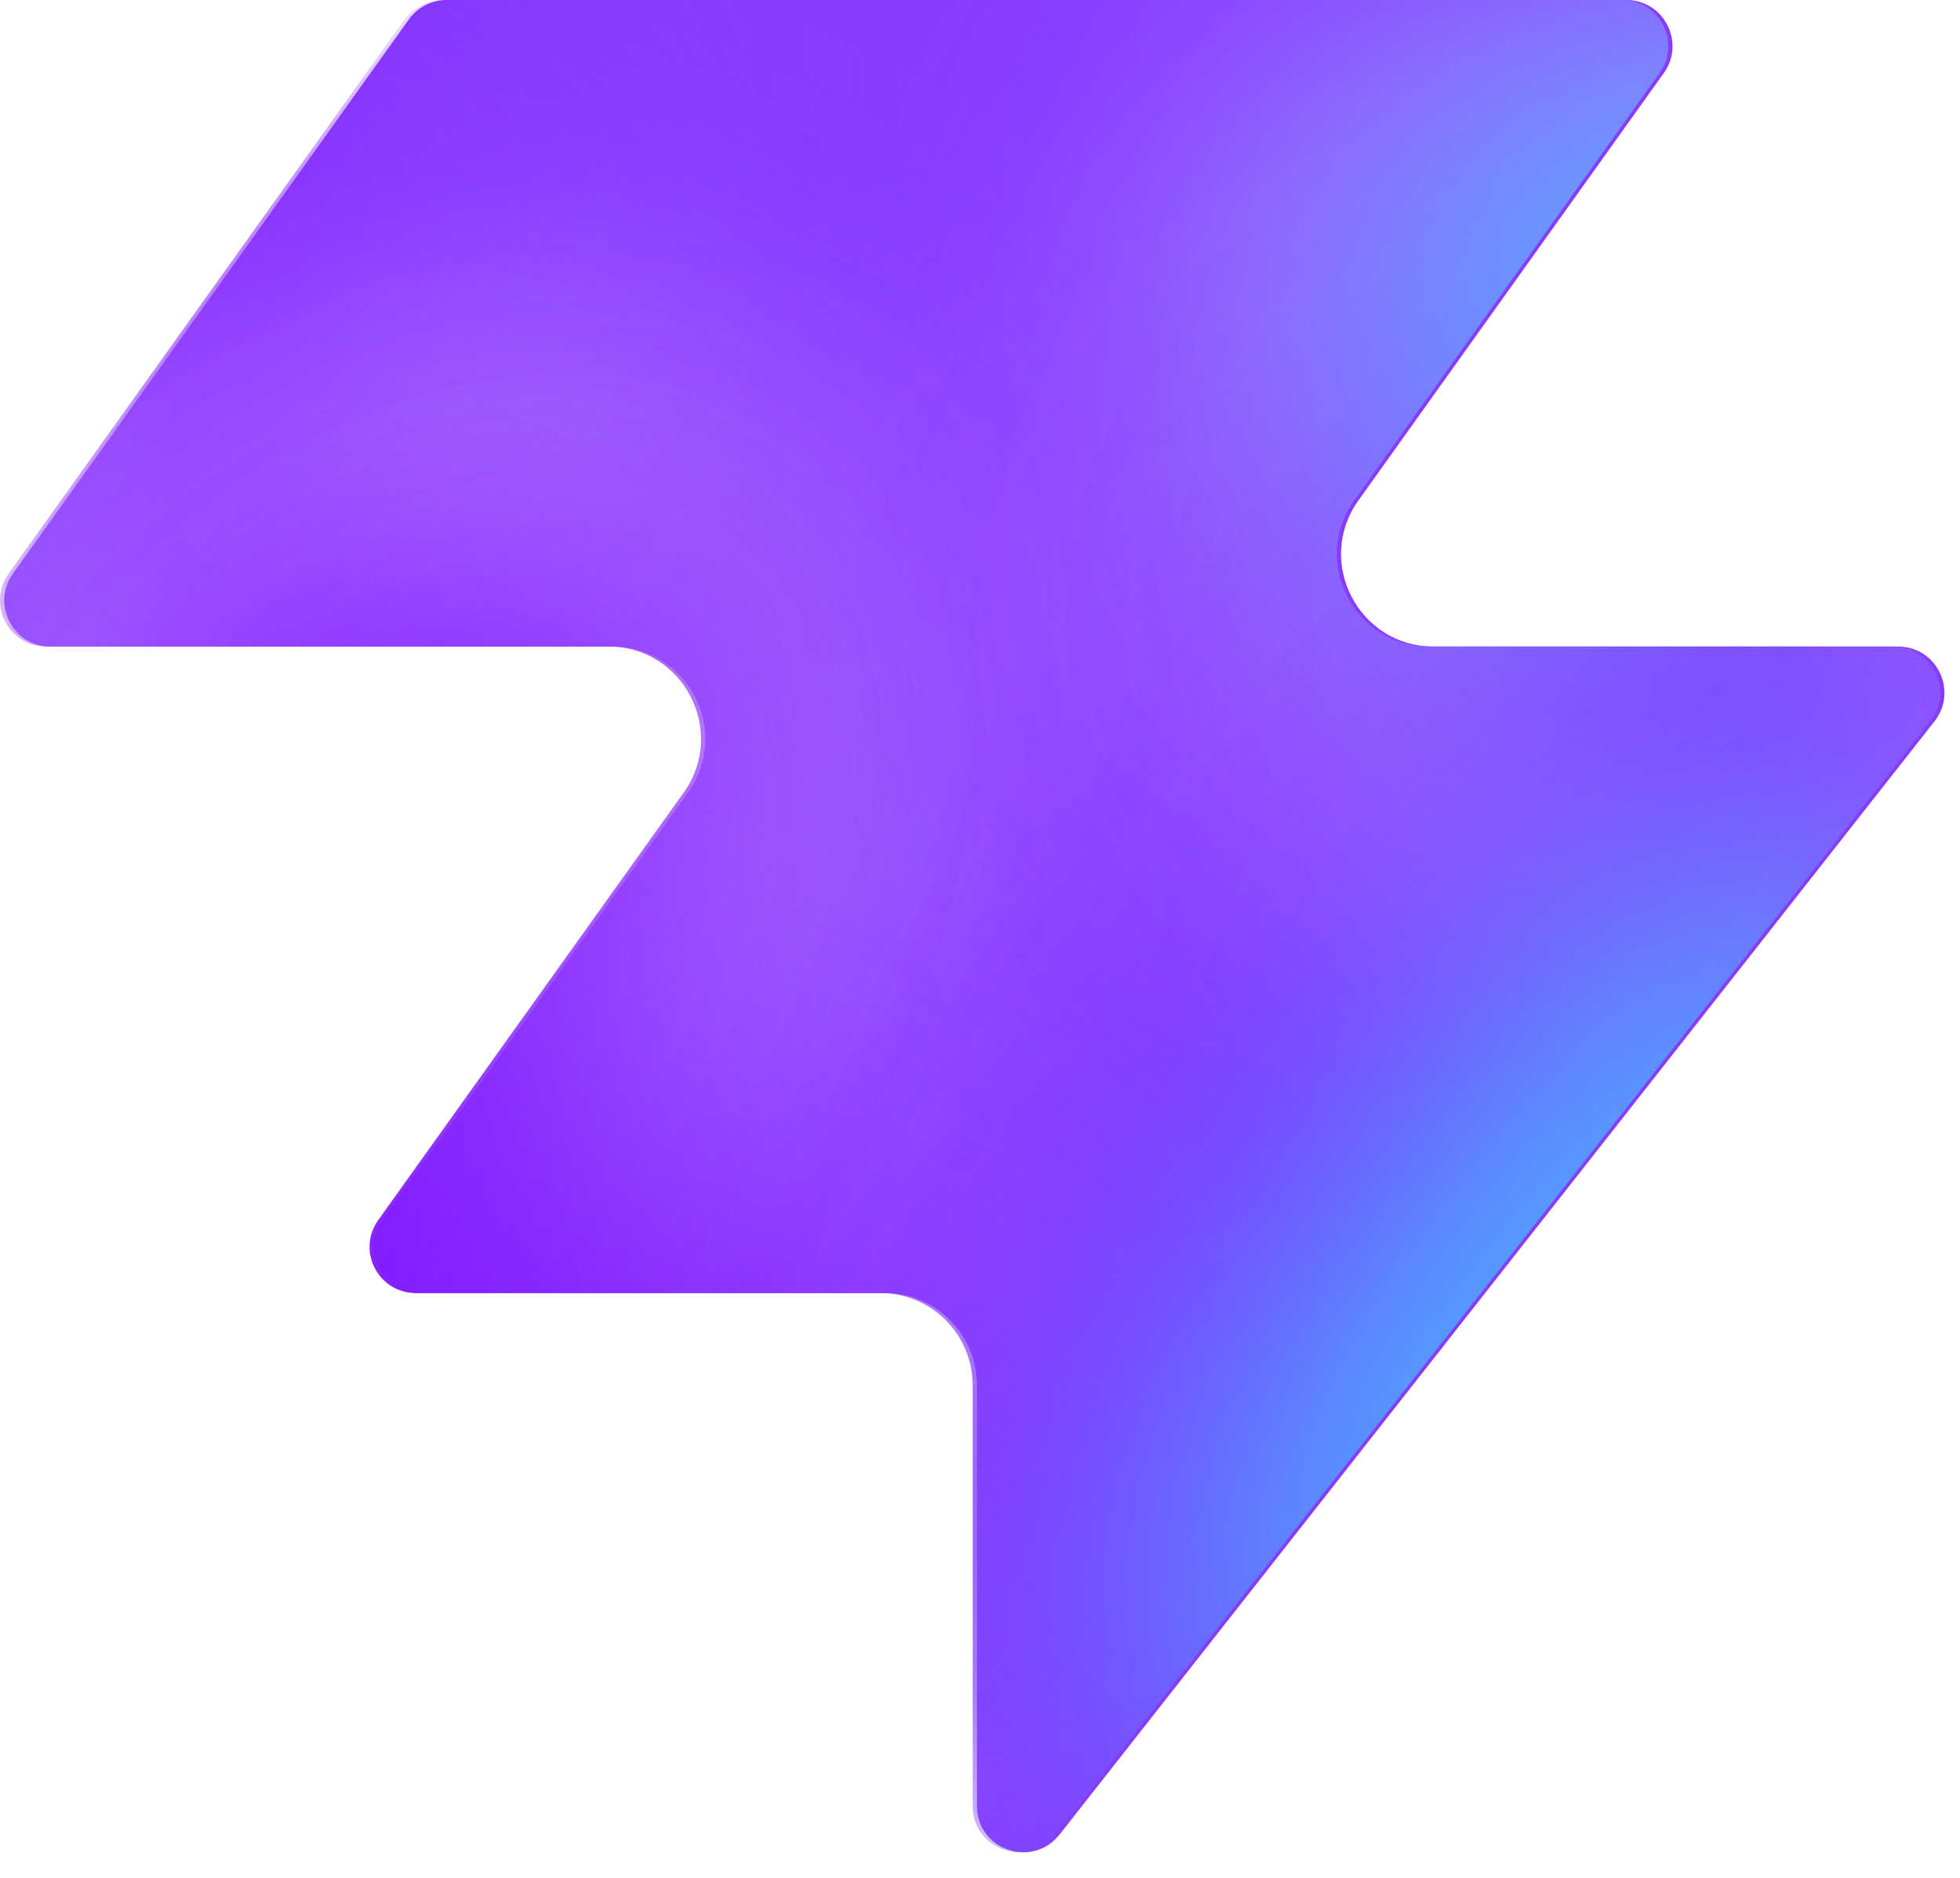
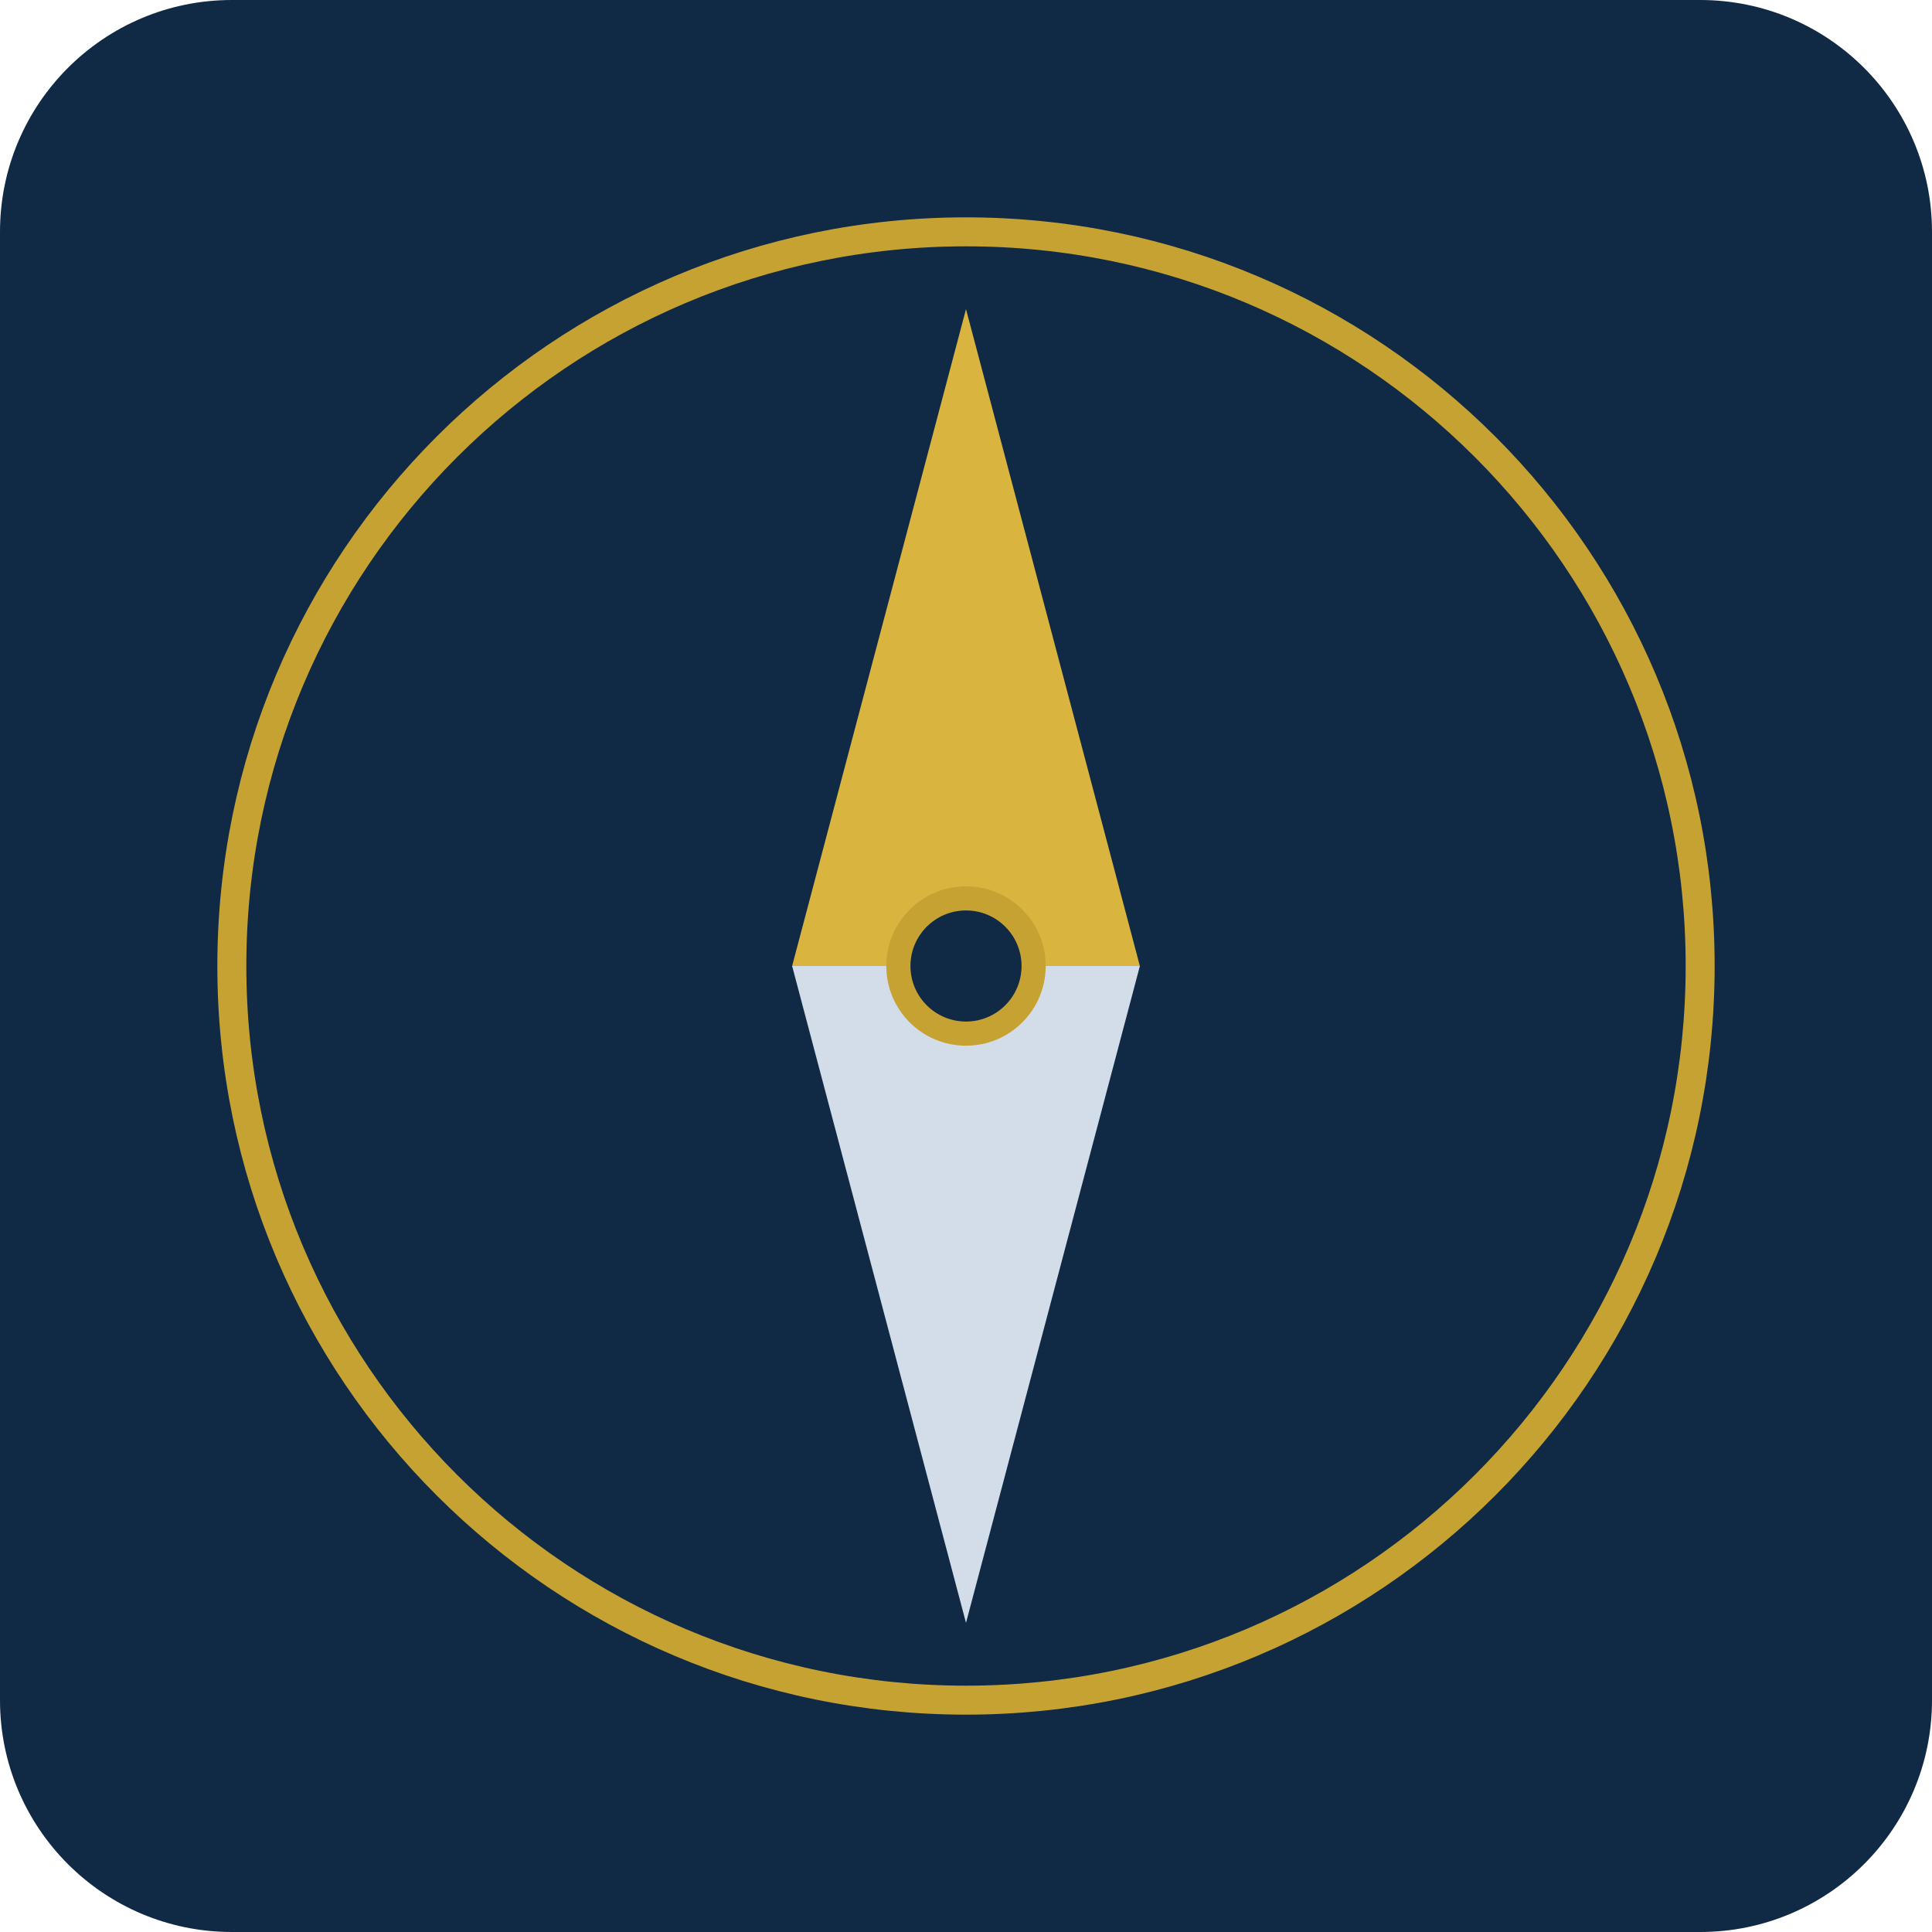
- <svg xmlns="http://www.w3.org/2000/svg" width="48" height="46" fill="none" viewBox="0 0 48 46">
-   <path fill="#863bff" d="M25.946 44.938c-.664.845-2.021.375-2.021-.698V33.937a2.26 2.26 0 0 0-2.262-2.262H10.287c-.92 0-1.456-1.04-.92-1.788l7.48-10.471c1.07-1.497 0-3.578-1.842-3.578H1.237c-.92 0-1.456-1.04-.92-1.788L10.013.474c.214-.297.556-.474.92-.474h28.894c.92 0 1.456 1.04.92 1.788l-7.48 10.471c-1.07 1.498 0 3.579 1.842 3.579h11.377c.943 0 1.473 1.088.89 1.83L25.947 44.94z" style="fill:#863bff;fill:color(display-p3 .525 .23 1);fill-opacity:1" />
-   <mask id="a" width="48" height="46" x="0" y="0" maskUnits="userSpaceOnUse" style="mask-type:alpha">
-     <path fill="#000" d="M25.842 44.938c-.664.844-2.021.375-2.021-.698V33.937a2.26 2.26 0 0 0-2.262-2.262H10.183c-.92 0-1.456-1.04-.92-1.788l7.48-10.471c1.07-1.498 0-3.579-1.842-3.579H1.133c-.92 0-1.456-1.04-.92-1.787L9.91.473c.214-.297.556-.474.92-.474h28.894c.92 0 1.456 1.04.92 1.788l-7.48 10.471c-1.07 1.498 0 3.578 1.842 3.578h11.377c.943 0 1.473 1.088.89 1.832L25.843 44.94z" style="fill:#000;fill-opacity:1" />
-   </mask>
-   <g mask="url(#a)">
-     <g filter="url(#b)">
-       <ellipse cx="5.508" cy="14.704" fill="#ede6ff" rx="5.508" ry="14.704" style="fill:#ede6ff;fill:color(display-p3 .927 .903 1);fill-opacity:1" transform="matrix(.00324 1 1 -.00324 -4.47 31.516)" />
-     </g>
-     <g filter="url(#c)">
-       <ellipse cx="10.399" cy="29.851" fill="#ede6ff" rx="10.399" ry="29.851" style="fill:#ede6ff;fill:color(display-p3 .927 .903 1);fill-opacity:1" transform="matrix(.00324 1 1 -.00324 -39.328 7.883)" />
-     </g>
-     <g filter="url(#d)">
-       <ellipse cx="5.508" cy="30.487" fill="#7e14ff" rx="5.508" ry="30.487" style="fill:#7e14ff;fill:color(display-p3 .492 .077 1);fill-opacity:1" transform="rotate(89.814 -25.913 -14.639)scale(1 -1)" />
-     </g>
-     <g filter="url(#e)">
-       <ellipse cx="5.508" cy="30.599" fill="#7e14ff" rx="5.508" ry="30.599" style="fill:#7e14ff;fill:color(display-p3 .492 .077 1);fill-opacity:1" transform="rotate(89.814 -32.644 -3.334)scale(1 -1)" />
-     </g>
-     <g filter="url(#f)">
-       <ellipse cx="5.508" cy="30.599" fill="#7e14ff" rx="5.508" ry="30.599" style="fill:#7e14ff;fill:color(display-p3 .492 .077 1);fill-opacity:1" transform="matrix(.00324 1 1 -.00324 -34.34 30.47)" />
-     </g>
-     <g filter="url(#g)">
-       <ellipse cx="14.072" cy="22.078" fill="#ede6ff" rx="14.072" ry="22.078" style="fill:#ede6ff;fill:color(display-p3 .927 .903 1);fill-opacity:1" transform="rotate(93.35 24.506 48.493)scale(-1 1)" />
-     </g>
-     <g filter="url(#h)">
-       <ellipse cx="3.47" cy="21.501" fill="#7e14ff" rx="3.47" ry="21.501" style="fill:#7e14ff;fill:color(display-p3 .492 .077 1);fill-opacity:1" transform="rotate(89.009 28.708 47.59)scale(-1 1)" />
-     </g>
-     <g filter="url(#i)">
-       <ellipse cx="3.47" cy="21.501" fill="#7e14ff" rx="3.47" ry="21.501" style="fill:#7e14ff;fill:color(display-p3 .492 .077 1);fill-opacity:1" transform="rotate(89.009 28.708 47.59)scale(-1 1)" />
-     </g>
-     <g filter="url(#j)">
-       <ellipse cx=".387" cy="8.972" fill="#7e14ff" rx="4.407" ry="29.108" style="fill:#7e14ff;fill:color(display-p3 .492 .077 1);fill-opacity:1" transform="rotate(39.51 .387 8.972)" />
-     </g>
-     <g filter="url(#k)">
-       <ellipse cx="47.523" cy="-6.092" fill="#7e14ff" rx="4.407" ry="29.108" style="fill:#7e14ff;fill:color(display-p3 .492 .077 1);fill-opacity:1" transform="rotate(37.892 47.523 -6.092)" />
-     </g>
-     <g filter="url(#l)">
-       <ellipse cx="41.412" cy="6.333" fill="#47bfff" rx="5.971" ry="9.665" style="fill:#47bfff;fill:color(display-p3 .28 .748 1);fill-opacity:1" transform="rotate(37.892 41.412 6.333)" />
-     </g>
-     <g filter="url(#m)">
-       <ellipse cx="-1.879" cy="38.332" fill="#7e14ff" rx="4.407" ry="29.108" style="fill:#7e14ff;fill:color(display-p3 .492 .077 1);fill-opacity:1" transform="rotate(37.892 -1.88 38.332)" />
-     </g>
-     <g filter="url(#n)">
-       <ellipse cx="-1.879" cy="38.332" fill="#7e14ff" rx="4.407" ry="29.108" style="fill:#7e14ff;fill:color(display-p3 .492 .077 1);fill-opacity:1" transform="rotate(37.892 -1.88 38.332)" />
-     </g>
-     <g filter="url(#o)">
-       <ellipse cx="35.651" cy="29.907" fill="#7e14ff" rx="4.407" ry="29.108" style="fill:#7e14ff;fill:color(display-p3 .492 .077 1);fill-opacity:1" transform="rotate(37.892 35.651 29.907)" />
-     </g>
-     <g filter="url(#p)">
-       <ellipse cx="38.418" cy="32.4" fill="#47bfff" rx="5.971" ry="15.297" style="fill:#47bfff;fill:color(display-p3 .28 .748 1);fill-opacity:1" transform="rotate(37.892 38.418 32.4)" />
-     </g>
-   </g>
-   <defs>
-     <filter id="b" width="60.045" height="41.654" x="-19.77" y="16.149" color-interpolation-filters="sRGB" filterUnits="userSpaceOnUse">
-       <feFlood flood-opacity="0" result="BackgroundImageFix" />
-       <feBlend in="SourceGraphic" in2="BackgroundImageFix" result="shape" />
-       <feGaussianBlur result="effect1_foregroundBlur_2002_17158" stdDeviation="7.659" />
-     </filter>
-     <filter id="c" width="90.34" height="51.437" x="-54.613" y="-7.533" color-interpolation-filters="sRGB" filterUnits="userSpaceOnUse">
-       <feFlood flood-opacity="0" result="BackgroundImageFix" />
-       <feBlend in="SourceGraphic" in2="BackgroundImageFix" result="shape" />
-       <feGaussianBlur result="effect1_foregroundBlur_2002_17158" stdDeviation="7.659" />
-     </filter>
-     <filter id="d" width="79.355" height="29.4" x="-49.64" y="2.03" color-interpolation-filters="sRGB" filterUnits="userSpaceOnUse">
-       <feFlood flood-opacity="0" result="BackgroundImageFix" />
-       <feBlend in="SourceGraphic" in2="BackgroundImageFix" result="shape" />
-       <feGaussianBlur result="effect1_foregroundBlur_2002_17158" stdDeviation="4.596" />
-     </filter>
-     <filter id="e" width="79.579" height="29.4" x="-45.045" y="20.029" color-interpolation-filters="sRGB" filterUnits="userSpaceOnUse">
-       <feFlood flood-opacity="0" result="BackgroundImageFix" />
-       <feBlend in="SourceGraphic" in2="BackgroundImageFix" result="shape" />
-       <feGaussianBlur result="effect1_foregroundBlur_2002_17158" stdDeviation="4.596" />
-     </filter>
-     <filter id="f" width="79.579" height="29.4" x="-43.513" y="21.178" color-interpolation-filters="sRGB" filterUnits="userSpaceOnUse">
-       <feFlood flood-opacity="0" result="BackgroundImageFix" />
-       <feBlend in="SourceGraphic" in2="BackgroundImageFix" result="shape" />
-       <feGaussianBlur result="effect1_foregroundBlur_2002_17158" stdDeviation="4.596" />
-     </filter>
-     <filter id="g" width="74.749" height="58.852" x="15.756" y="-17.901" color-interpolation-filters="sRGB" filterUnits="userSpaceOnUse">
-       <feFlood flood-opacity="0" result="BackgroundImageFix" />
-       <feBlend in="SourceGraphic" in2="BackgroundImageFix" result="shape" />
-       <feGaussianBlur result="effect1_foregroundBlur_2002_17158" stdDeviation="7.659" />
-     </filter>
-     <filter id="h" width="61.377" height="25.362" x="23.548" y="2.284" color-interpolation-filters="sRGB" filterUnits="userSpaceOnUse">
-       <feFlood flood-opacity="0" result="BackgroundImageFix" />
-       <feBlend in="SourceGraphic" in2="BackgroundImageFix" result="shape" />
-       <feGaussianBlur result="effect1_foregroundBlur_2002_17158" stdDeviation="4.596" />
-     </filter>
-     <filter id="i" width="61.377" height="25.362" x="23.548" y="2.284" color-interpolation-filters="sRGB" filterUnits="userSpaceOnUse">
-       <feFlood flood-opacity="0" result="BackgroundImageFix" />
-       <feBlend in="SourceGraphic" in2="BackgroundImageFix" result="shape" />
-       <feGaussianBlur result="effect1_foregroundBlur_2002_17158" stdDeviation="4.596" />
-     </filter>
-     <filter id="j" width="56.045" height="63.649" x="-27.636" y="-22.853" color-interpolation-filters="sRGB" filterUnits="userSpaceOnUse">
-       <feFlood flood-opacity="0" result="BackgroundImageFix" />
-       <feBlend in="SourceGraphic" in2="BackgroundImageFix" result="shape" />
-       <feGaussianBlur result="effect1_foregroundBlur_2002_17158" stdDeviation="4.596" />
-     </filter>
-     <filter id="k" width="54.814" height="64.646" x="20.116" y="-38.415" color-interpolation-filters="sRGB" filterUnits="userSpaceOnUse">
-       <feFlood flood-opacity="0" result="BackgroundImageFix" />
-       <feBlend in="SourceGraphic" in2="BackgroundImageFix" result="shape" />
-       <feGaussianBlur result="effect1_foregroundBlur_2002_17158" stdDeviation="4.596" />
-     </filter>
-     <filter id="l" width="33.541" height="35.313" x="24.641" y="-11.323" color-interpolation-filters="sRGB" filterUnits="userSpaceOnUse">
-       <feFlood flood-opacity="0" result="BackgroundImageFix" />
-       <feBlend in="SourceGraphic" in2="BackgroundImageFix" result="shape" />
-       <feGaussianBlur result="effect1_foregroundBlur_2002_17158" stdDeviation="4.596" />
-     </filter>
-     <filter id="m" width="54.814" height="64.646" x="-29.286" y="6.009" color-interpolation-filters="sRGB" filterUnits="userSpaceOnUse">
-       <feFlood flood-opacity="0" result="BackgroundImageFix" />
-       <feBlend in="SourceGraphic" in2="BackgroundImageFix" result="shape" />
-       <feGaussianBlur result="effect1_foregroundBlur_2002_17158" stdDeviation="4.596" />
-     </filter>
-     <filter id="n" width="54.814" height="64.646" x="-29.286" y="6.009" color-interpolation-filters="sRGB" filterUnits="userSpaceOnUse">
-       <feFlood flood-opacity="0" result="BackgroundImageFix" />
-       <feBlend in="SourceGraphic" in2="BackgroundImageFix" result="shape" />
-       <feGaussianBlur result="effect1_foregroundBlur_2002_17158" stdDeviation="4.596" />
-     </filter>
-     <filter id="o" width="54.814" height="64.646" x="8.244" y="-2.416" color-interpolation-filters="sRGB" filterUnits="userSpaceOnUse">
-       <feFlood flood-opacity="0" result="BackgroundImageFix" />
-       <feBlend in="SourceGraphic" in2="BackgroundImageFix" result="shape" />
-       <feGaussianBlur result="effect1_foregroundBlur_2002_17158" stdDeviation="4.596" />
-     </filter>
-     <filter id="p" width="39.409" height="43.623" x="18.713" y="10.588" color-interpolation-filters="sRGB" filterUnits="userSpaceOnUse">
-       <feFlood flood-opacity="0" result="BackgroundImageFix" />
-       <feBlend in="SourceGraphic" in2="BackgroundImageFix" result="shape" />
-       <feGaussianBlur result="effect1_foregroundBlur_2002_17158" stdDeviation="4.596" />
-     </filter>
-   </defs>
+ <svg xmlns="http://www.w3.org/2000/svg" viewBox="0 0 200 200" width="32" height="32">
+   <rect width="200" height="200" rx="24" fill="#102944" />
+   <circle cx="100" cy="100" r="76" fill="none" stroke="#c6a233" stroke-width="3" />
+   <polygon points="100,32 82,100 118,100" fill="#d9b53f" />
+   <polygon points="100,168 82,100 118,100" fill="#d3dde9" />
+   <circle cx="100" cy="100" r="7" fill="#102944" stroke="#c6a233" stroke-width="2.5" />
</svg>
